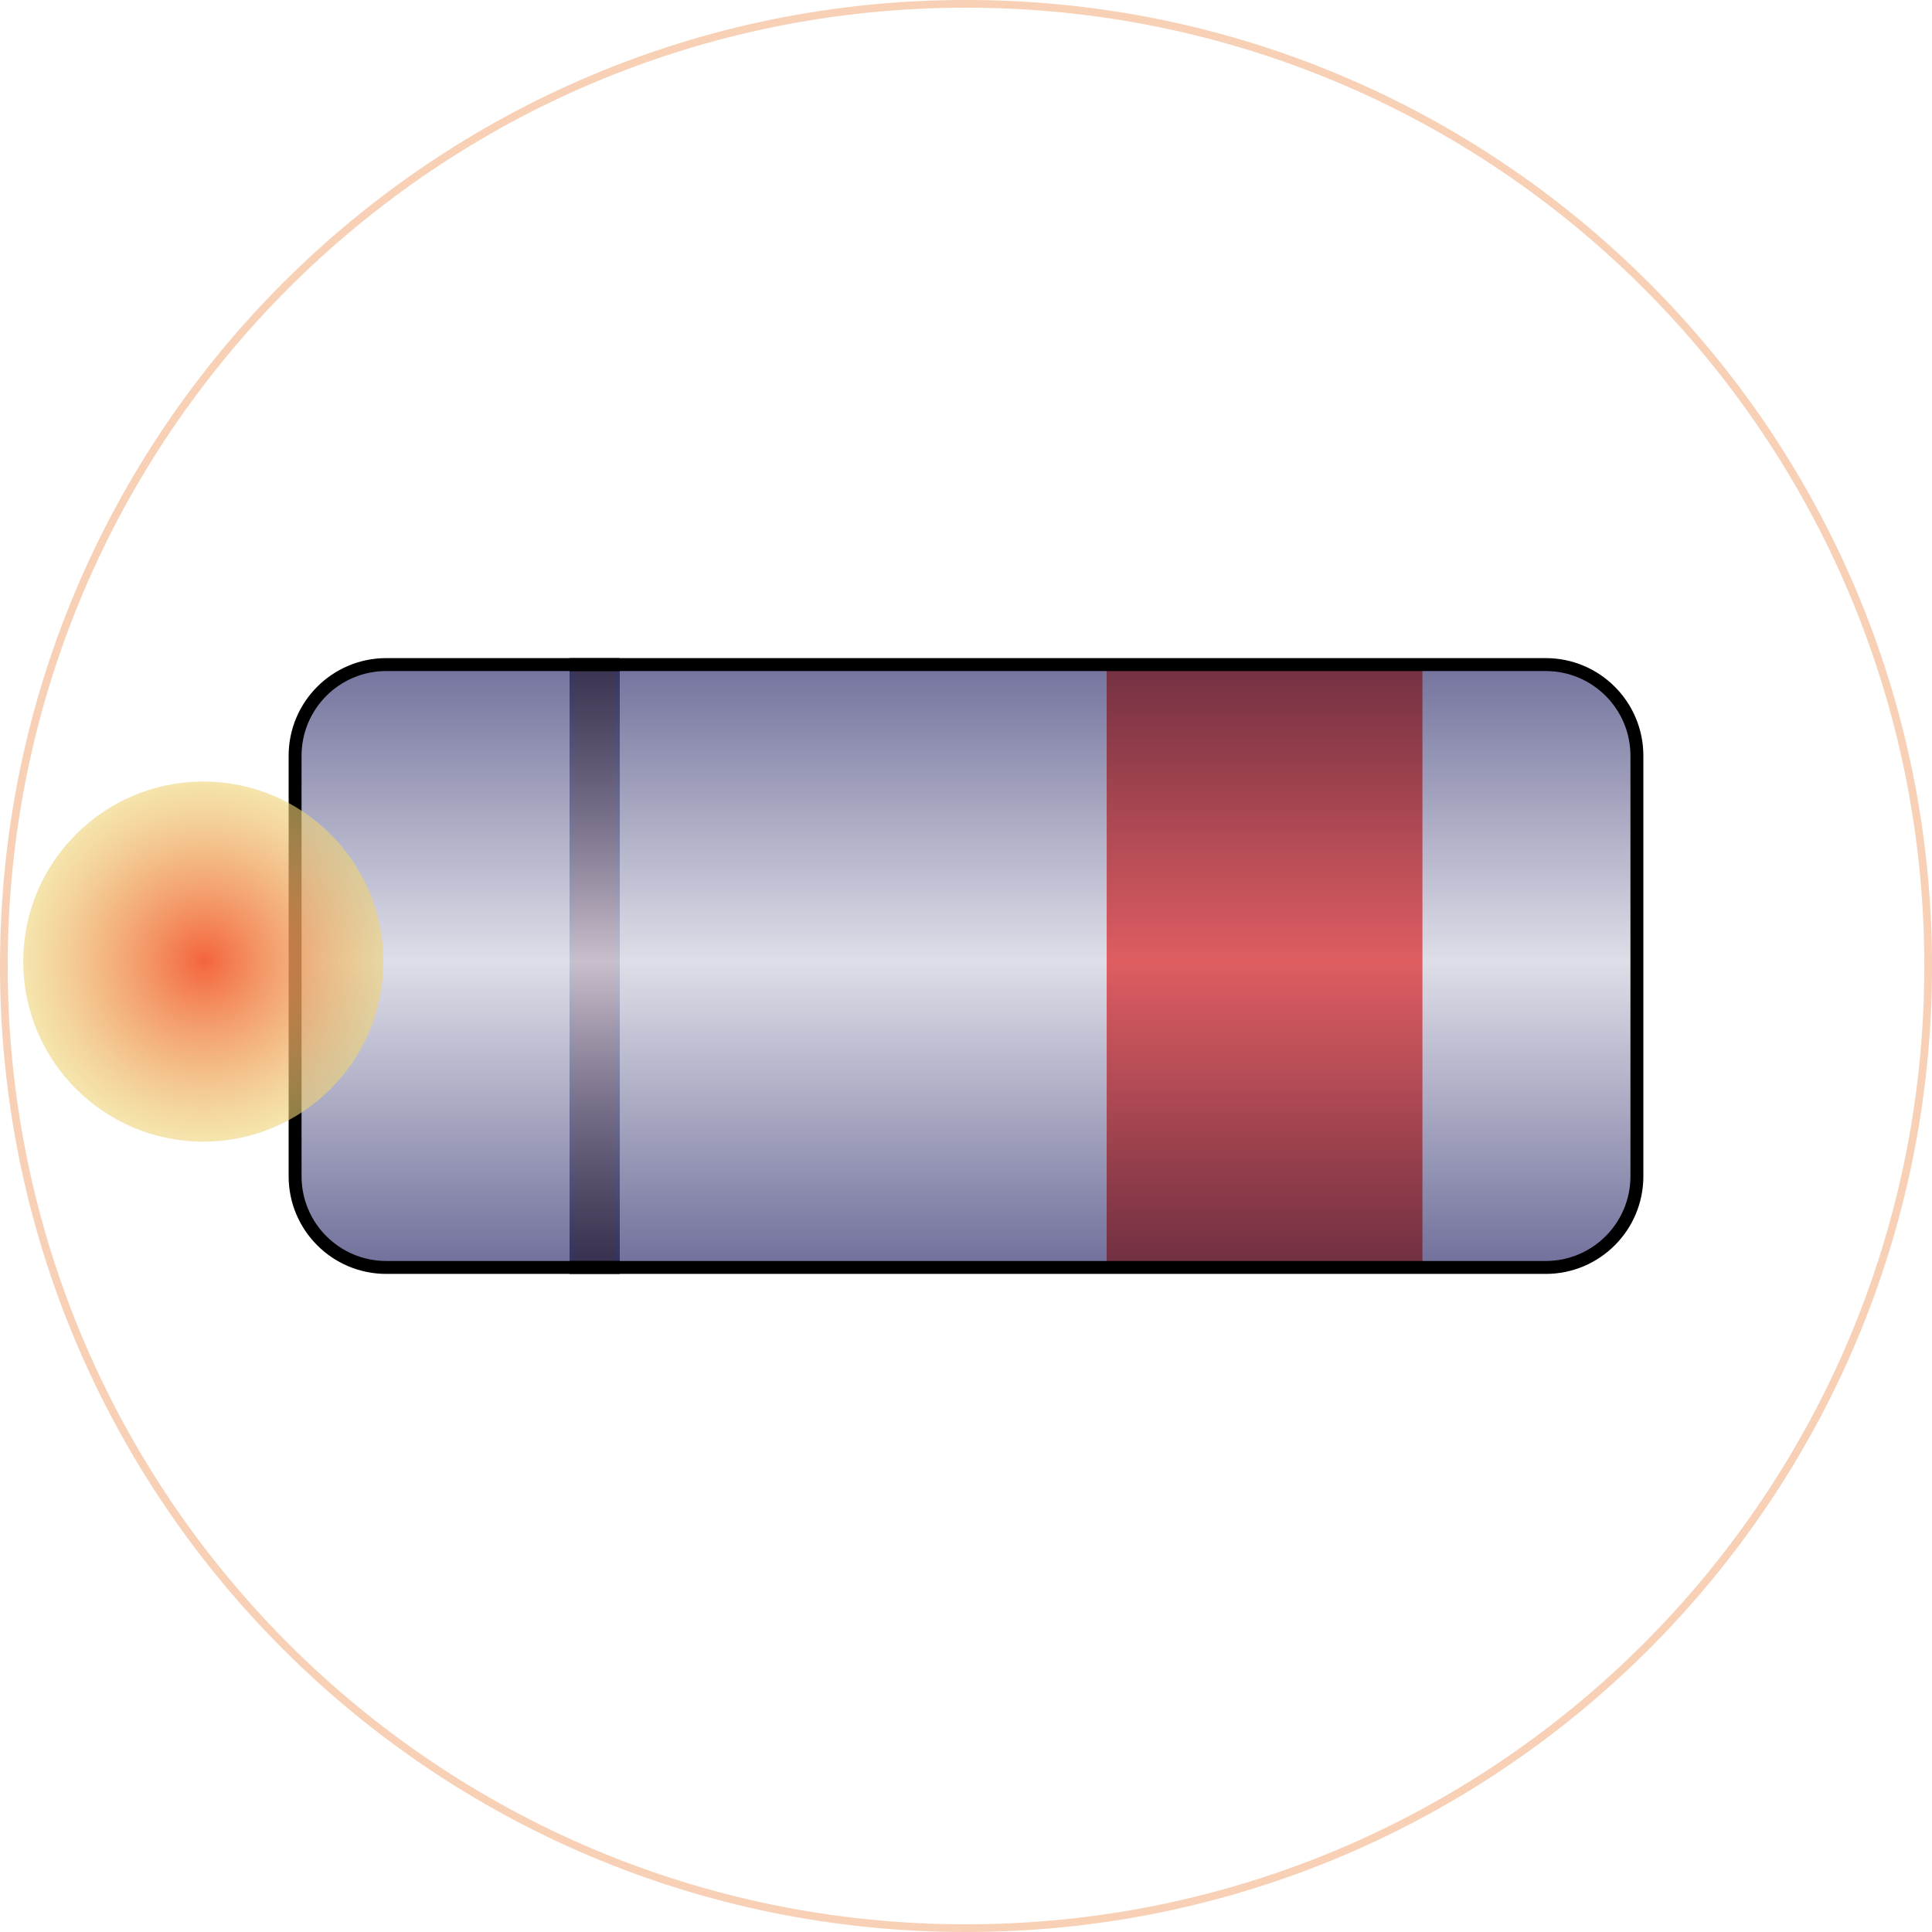
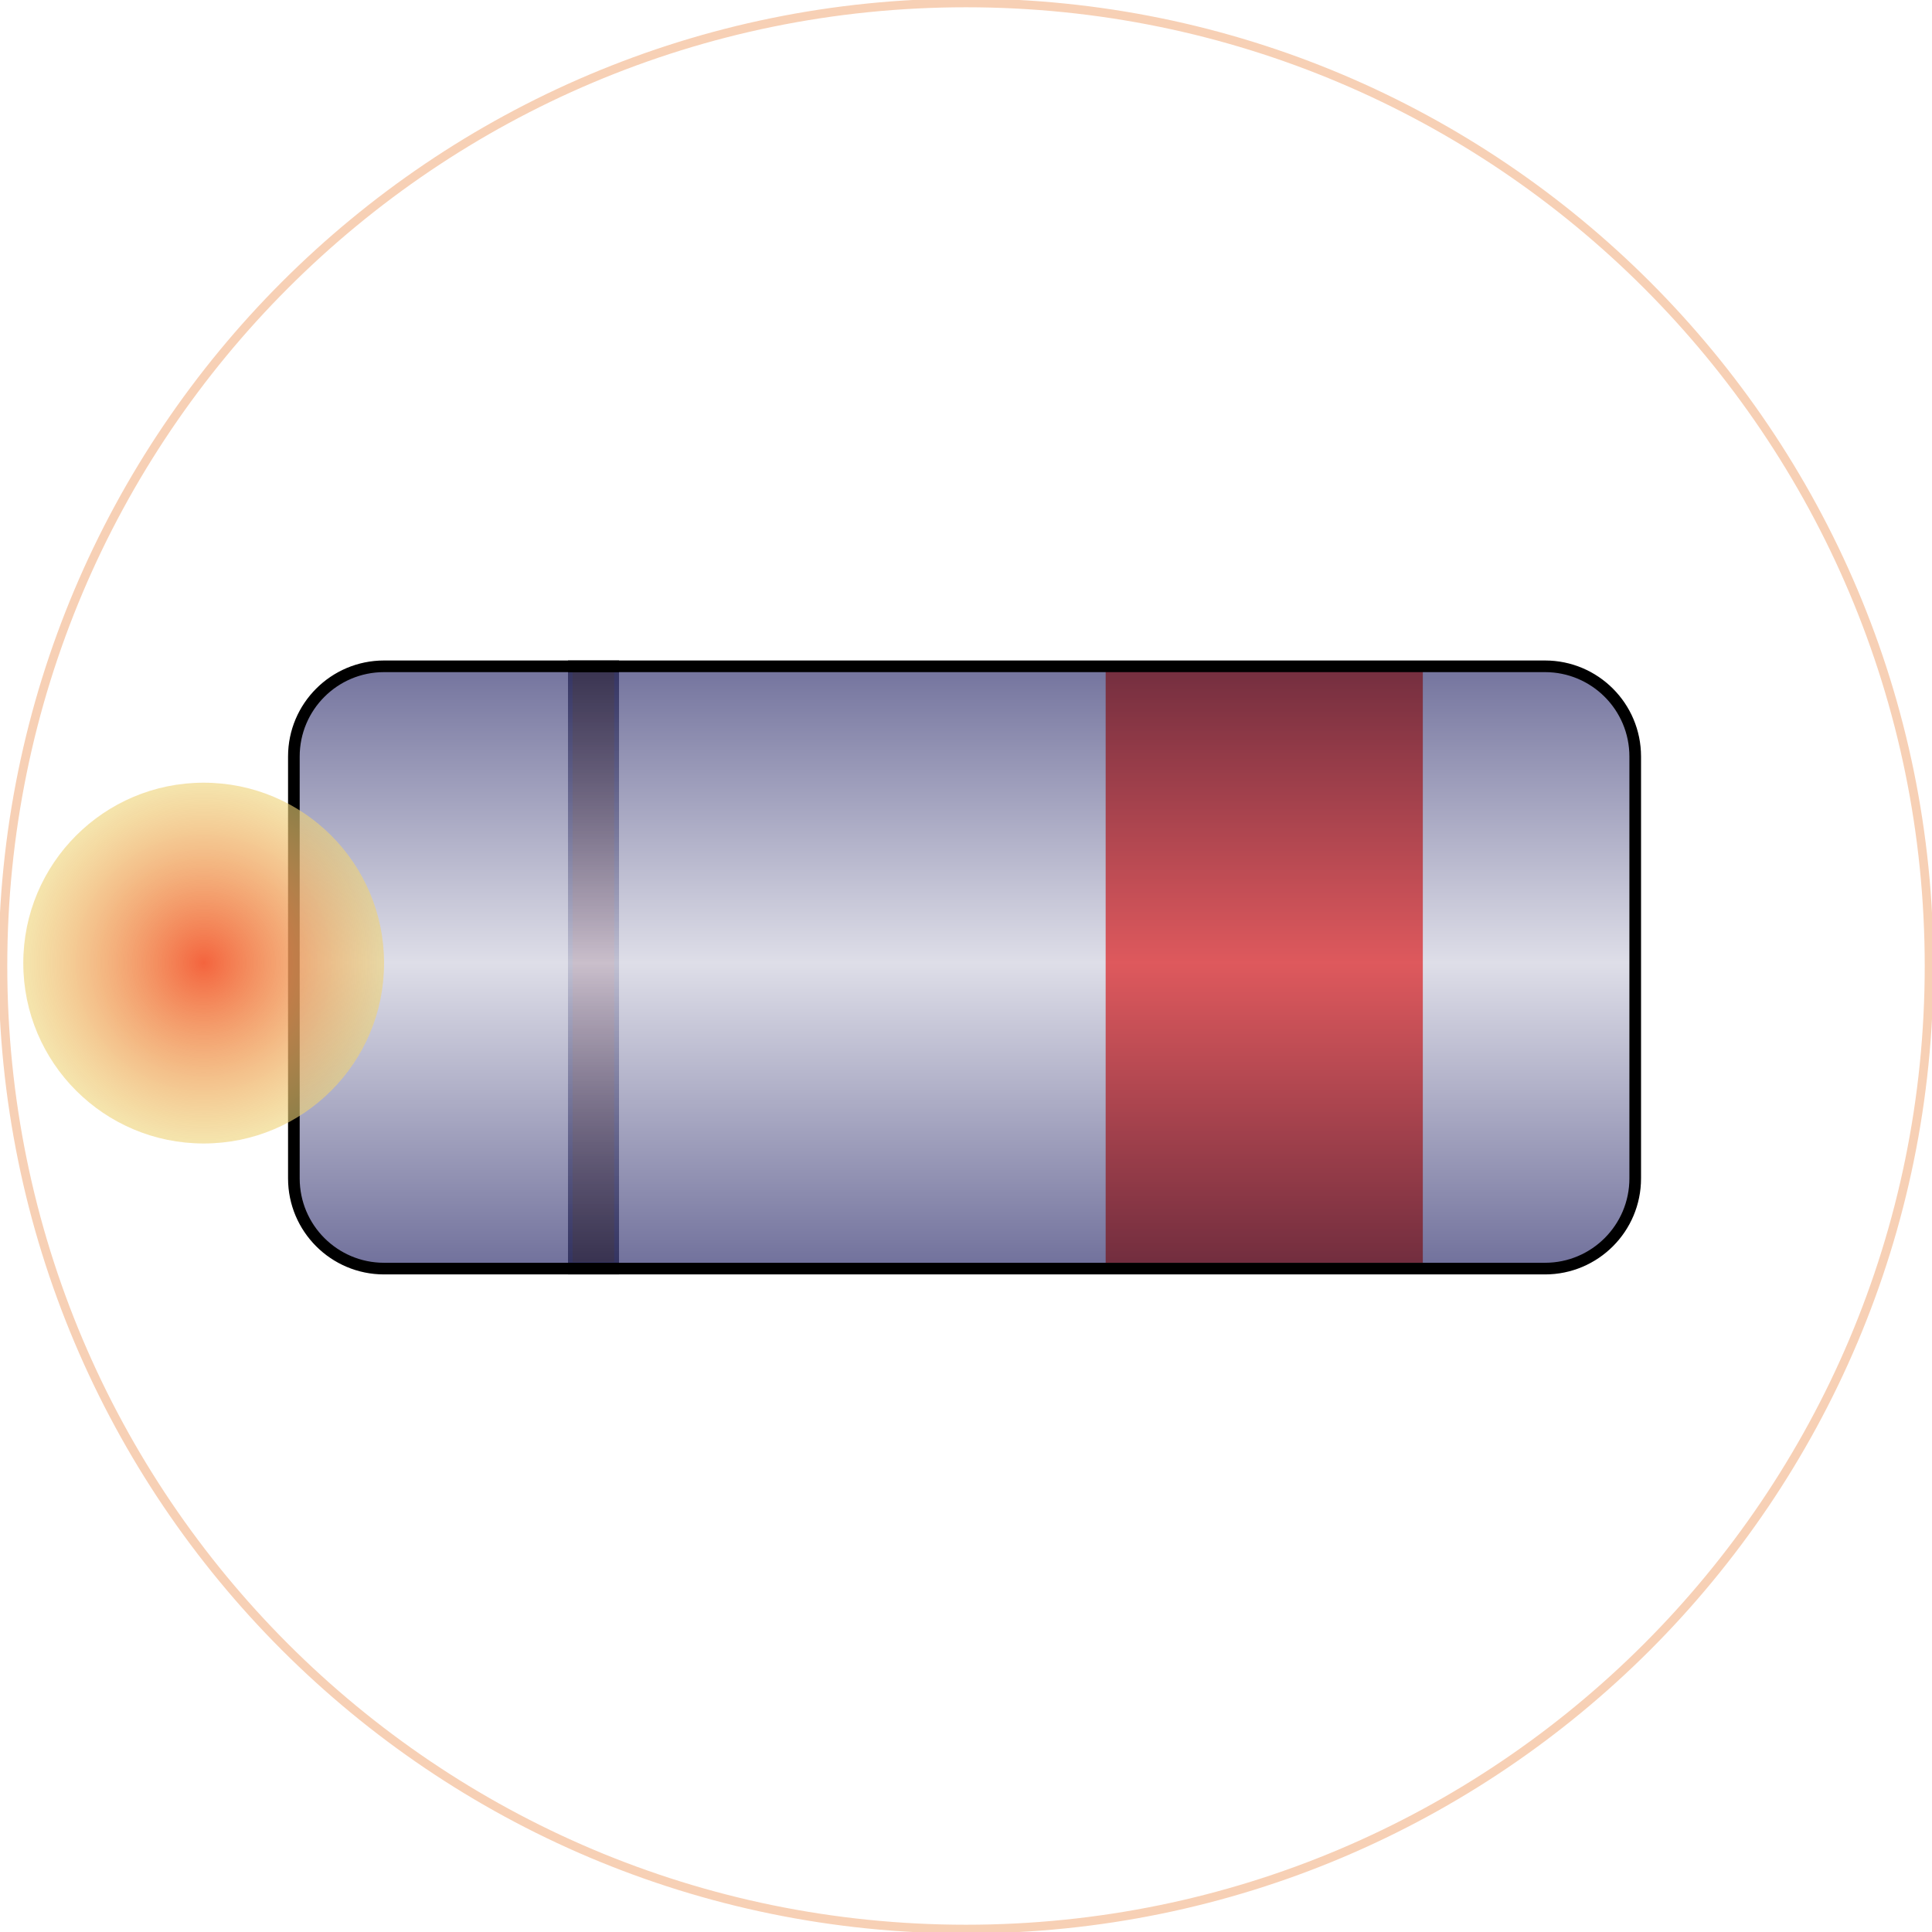
- <svg xmlns="http://www.w3.org/2000/svg" xmlns:xlink="http://www.w3.org/1999/xlink" width="251" height="251" viewBox="0 0 66.41 66.41" version="1.1" id="svg8" style="enable-background:new">
-   <defs id="defs2">
-     <linearGradient id="linearGradient845">
-       <stop style="stop-color:#dedee8;stop-opacity:1;" offset="0" id="stop841" />
-       <stop style="stop-color:#6d6d99;stop-opacity:1" offset="1" id="stop843" />
+ <svg xmlns="http://www.w3.org/2000/svg" xmlns:xlink="http://www.w3.org/1999/xlink" width="251" height="251" enable-background="new" viewBox="0 0 66.4 66.4">
+   <defs>
+     <linearGradient id="b">
+       <stop offset="0" stop-color="#dedee8" />
+       <stop offset="1" stop-color="#6d6d99" />
    </linearGradient>
-     <radialGradient id="c" cx="-31.2" cy="204.9" r="34.1" fx="-31.2" fy="204.9" gradientTransform="matrix(0.183005,0,0,0.183005,268.6551,-45.17297)" gradientUnits="userSpaceOnUse" xlink:href="#b" />
-     <linearGradient id="b">
-       <stop offset="0" stop-color="#f4643e" id="stop2" />
-       <stop offset="1" stop-color="#eed478" stop-opacity=".6" id="stop4" />
+     <radialGradient id="d" cx="-31.2" cy="204.9" r="34.1" fx="-31.2" fy="204.9" gradientTransform="matrix(.183 0 0 .183 268.7 -45.2)" gradientUnits="userSpaceOnUse" xlink:href="#a" />
+     <linearGradient id="a">
+       <stop offset="0" stop-color="#f4643e" />
+       <stop offset="1" stop-color="#eed478" stop-opacity=".6" />
    </linearGradient>
-     <linearGradient xlink:href="#linearGradient845" id="linearGradient847" x1="33.707" y1="263.133" x2="44.45" y2="263.133" gradientUnits="userSpaceOnUse" spreadMethod="reflect" gradientTransform="translate(229.2666,-297)" />
-     <filter style="color-interpolation-filters:sRGB" id="filter867">
-       <feBlend mode="color" in2="BackgroundImage" id="feBlend869" />
+     <linearGradient id="c" x1="33.7" x2="44.5" y1="263.1" y2="263.1" gradientTransform="translate(229.3 -297)" gradientUnits="userSpaceOnUse" spreadMethod="reflect" xlink:href="#b" />
+     <filter id="f" color-interpolation-filters="sRGB">
+       <feBlend in2="BackgroundImage" mode="color" />
    </filter>
-     <filter style="color-interpolation-filters:sRGB" id="filter886">
-       <feBlend mode="multiply" in2="BackgroundImage" id="feBlend888" />
+     <filter id="e" color-interpolation-filters="sRGB">
+       <feBlend in2="BackgroundImage" mode="multiply" />
    </filter>
  </defs>
-   <g id="layer1" transform="translate(-0.6614591,-229.9281)">
-     <circle style="opacity:1;vector-effect:none;fill:none;fill-opacity:0.585;stroke:#f7d0b5;stroke-width:0.265;stroke-linecap:butt;stroke-linejoin:round;stroke-miterlimit:4;stroke-dasharray:none;stroke-dashoffset:0;stroke-opacity:1" id="path815" cx="263.133" cy="-33.867" r="33.073" transform="rotate(90)" />
-     <rect style="opacity:1;vector-effect:none;fill:url(#linearGradient847);fill-opacity:1;stroke:#000000;stroke-width:0.444;stroke-linecap:butt;stroke-linejoin:round;stroke-miterlimit:4;stroke-dasharray:none;stroke-dashoffset:0;stroke-opacity:1" id="rect817" width="20.723" height="46.123" x="252.772" y="-56.928" ry="3.134" transform="rotate(90)" />
-     <circle style="fill:url(#c);stroke-width:0.43" id="circle19" cy="-7.65" cx="262.982" r="6.189" transform="rotate(90)" />
+   <g transform="rotate(90 114.6 -115.3)">
+     <circle cx="263.1" cy="-33.9" r="33.1" fill="none" stroke="#f7d0b5" stroke-linejoin="round" stroke-width=".3" />
+     <rect width="20.7" height="46.1" x="252.8" y="-56.9" fill="url(#c)" stroke="#000" stroke-linejoin="round" stroke-width=".4" ry="3.1" />
+     <circle cx="263" cy="-7.7" r="6.2" fill="url(#d)" />
  </g>
-   <g id="layer2" style="filter:url(#filter886)" transform="translate(-0.6614591,-0.6614412)">
-     <rect style="opacity:1;vector-effect:none;fill:#ff0000;fill-opacity:0.579;stroke:none;stroke-width:0.786;stroke-linecap:butt;stroke-linejoin:round;stroke-miterlimit:4;stroke-dasharray:none;stroke-dashoffset:0;stroke-opacity:1" id="rect849" width="20.586" height="10.854" x="23.496" y="-49.556" ry="0" transform="rotate(90)" />
-     <rect style="opacity:1;vector-effect:none;fill:#160000;fill-opacity:0.579;stroke:none;stroke-width:1;stroke-linecap:butt;stroke-linejoin:round;stroke-miterlimit:4;stroke-dasharray:none;stroke-dashoffset:0;stroke-opacity:1;filter:url(#filter867)" id="rect849-1" width="77.206" height="5.401" x="228.124" y="227.489" ry="0" transform="matrix(0,0.2645833,-0.2645833,0,82.00425,-36.69388)" />
+   <g fill-opacity=".6" filter="url(#e)" transform="translate(-.7 -.7)">
+     <rect width="20.6" height="10.9" x="23.5" y="-49.6" fill="red" ry="0" transform="rotate(90)" />
+     <rect width="77.2" height="5.4" x="228.1" y="227.5" fill="#160000" filter="url(#f)" ry="0" transform="matrix(0 .26458 -.26458 0 82 -36.7)" />
  </g>
</svg>
